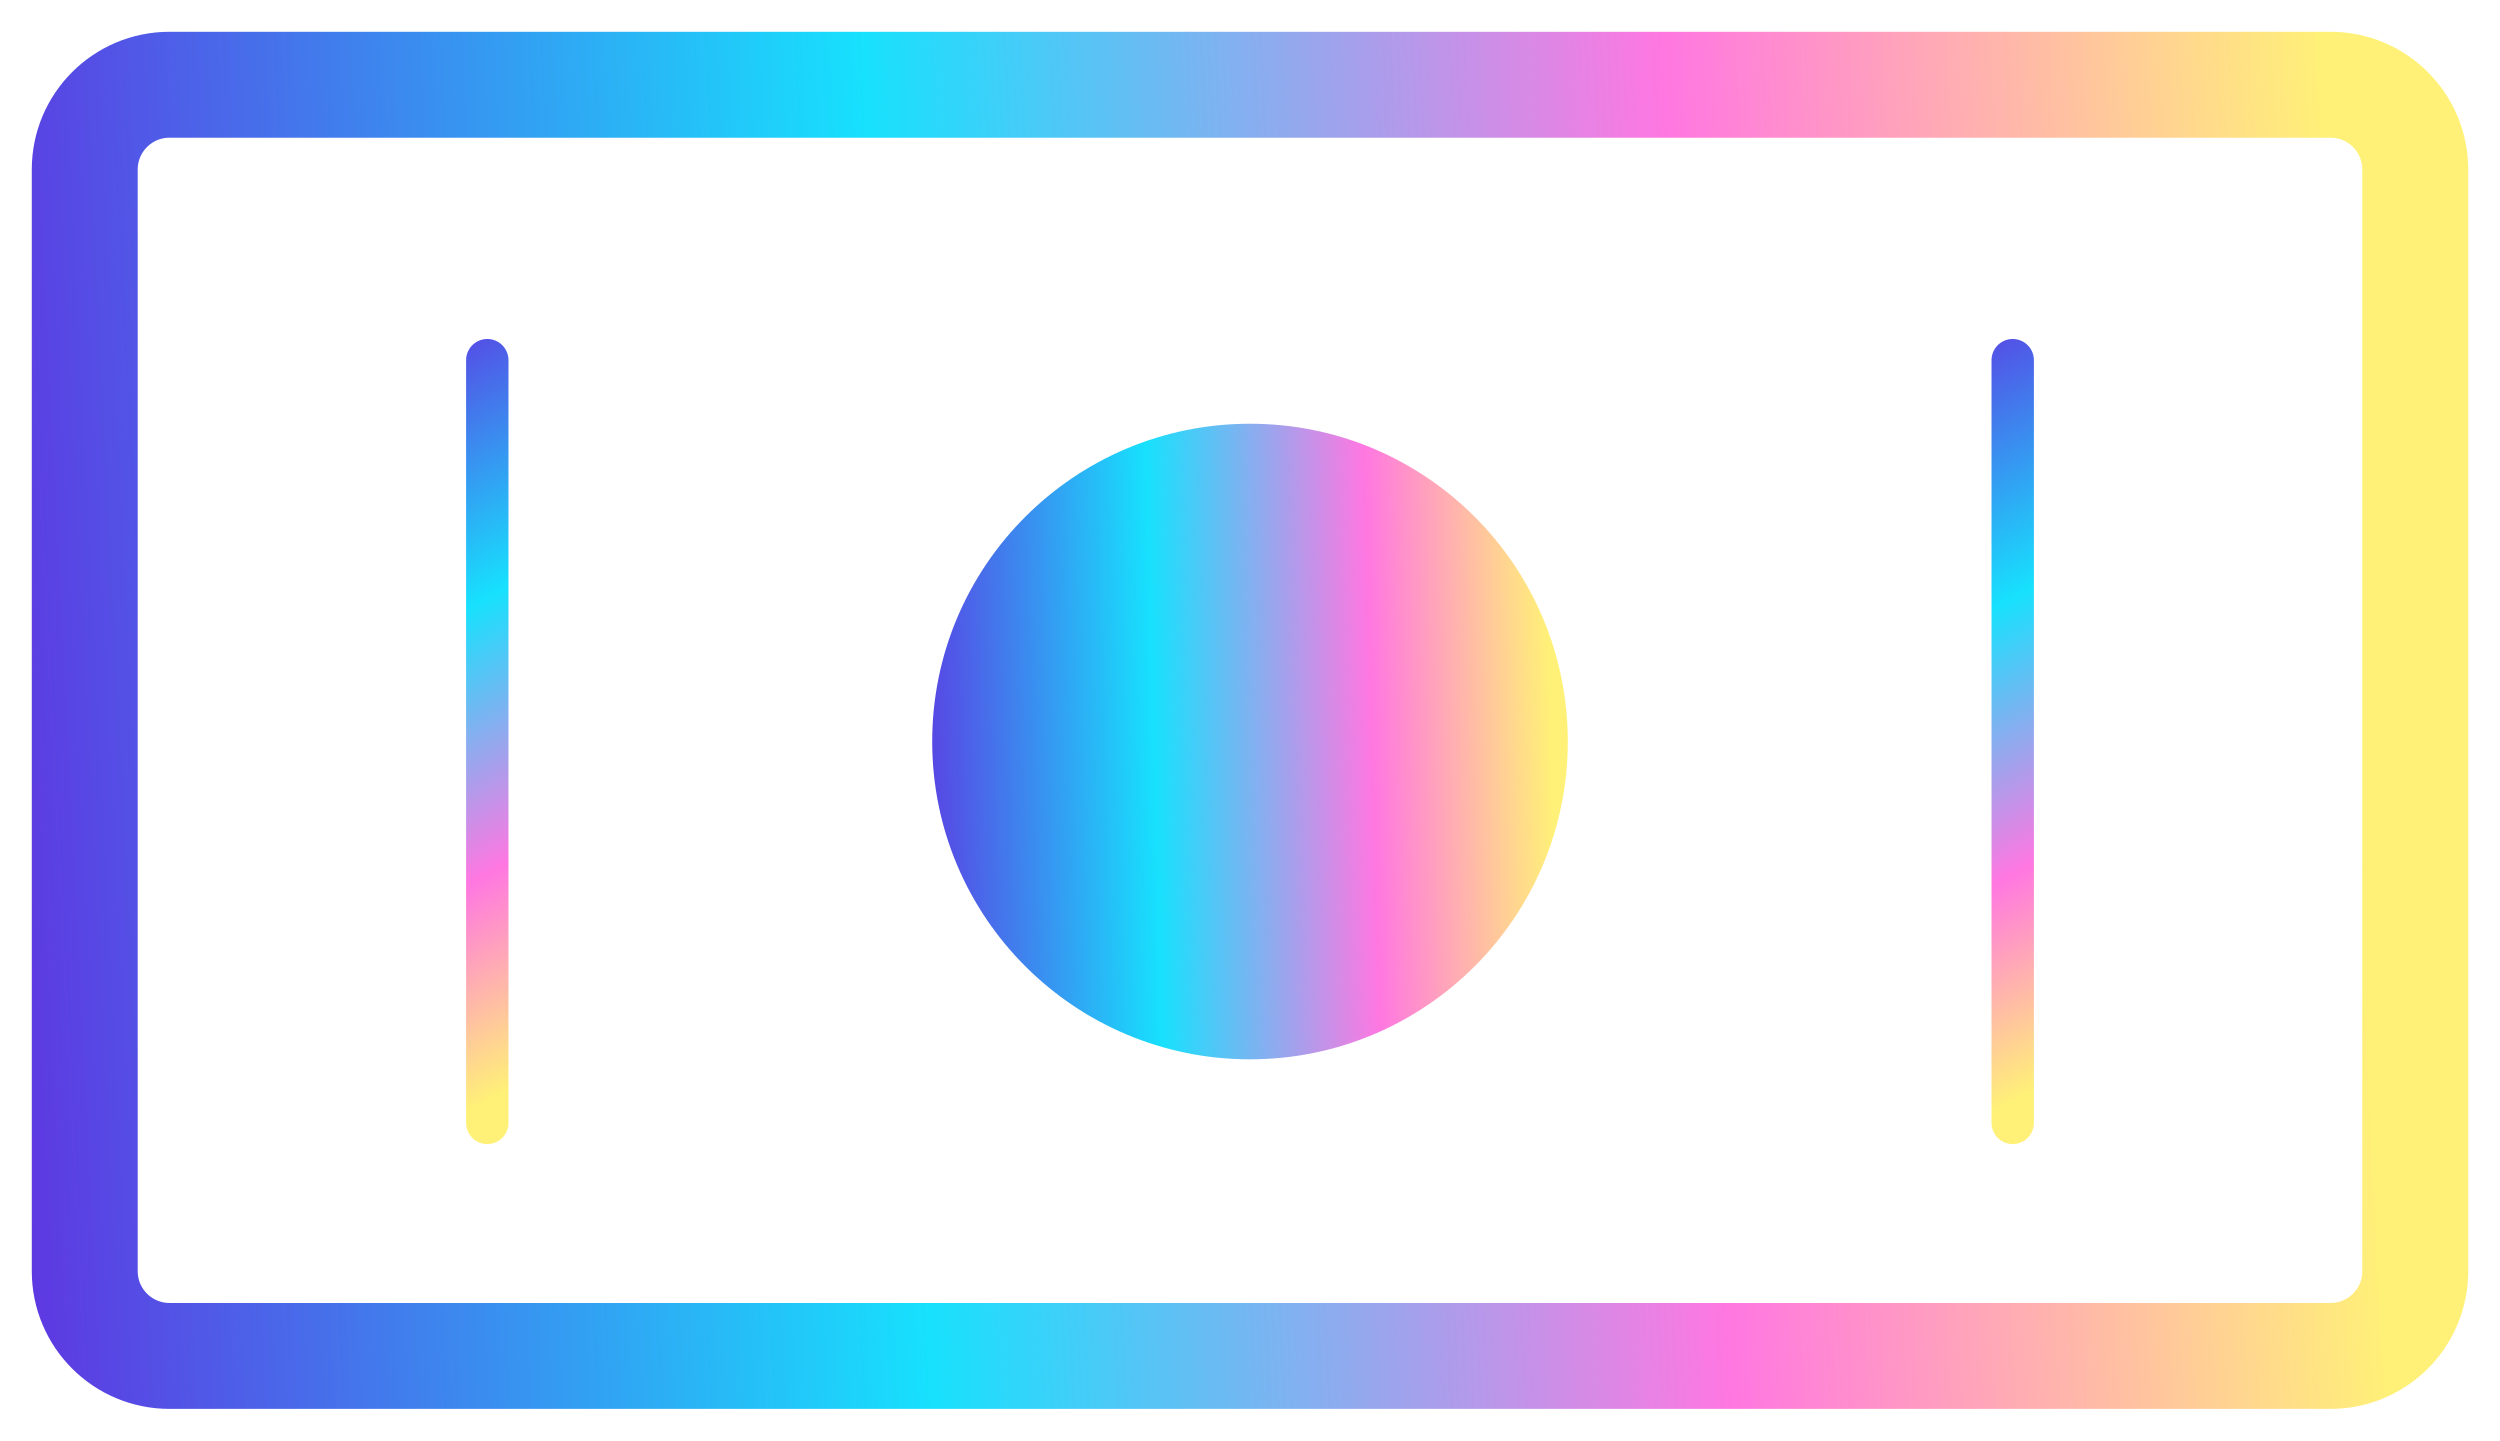
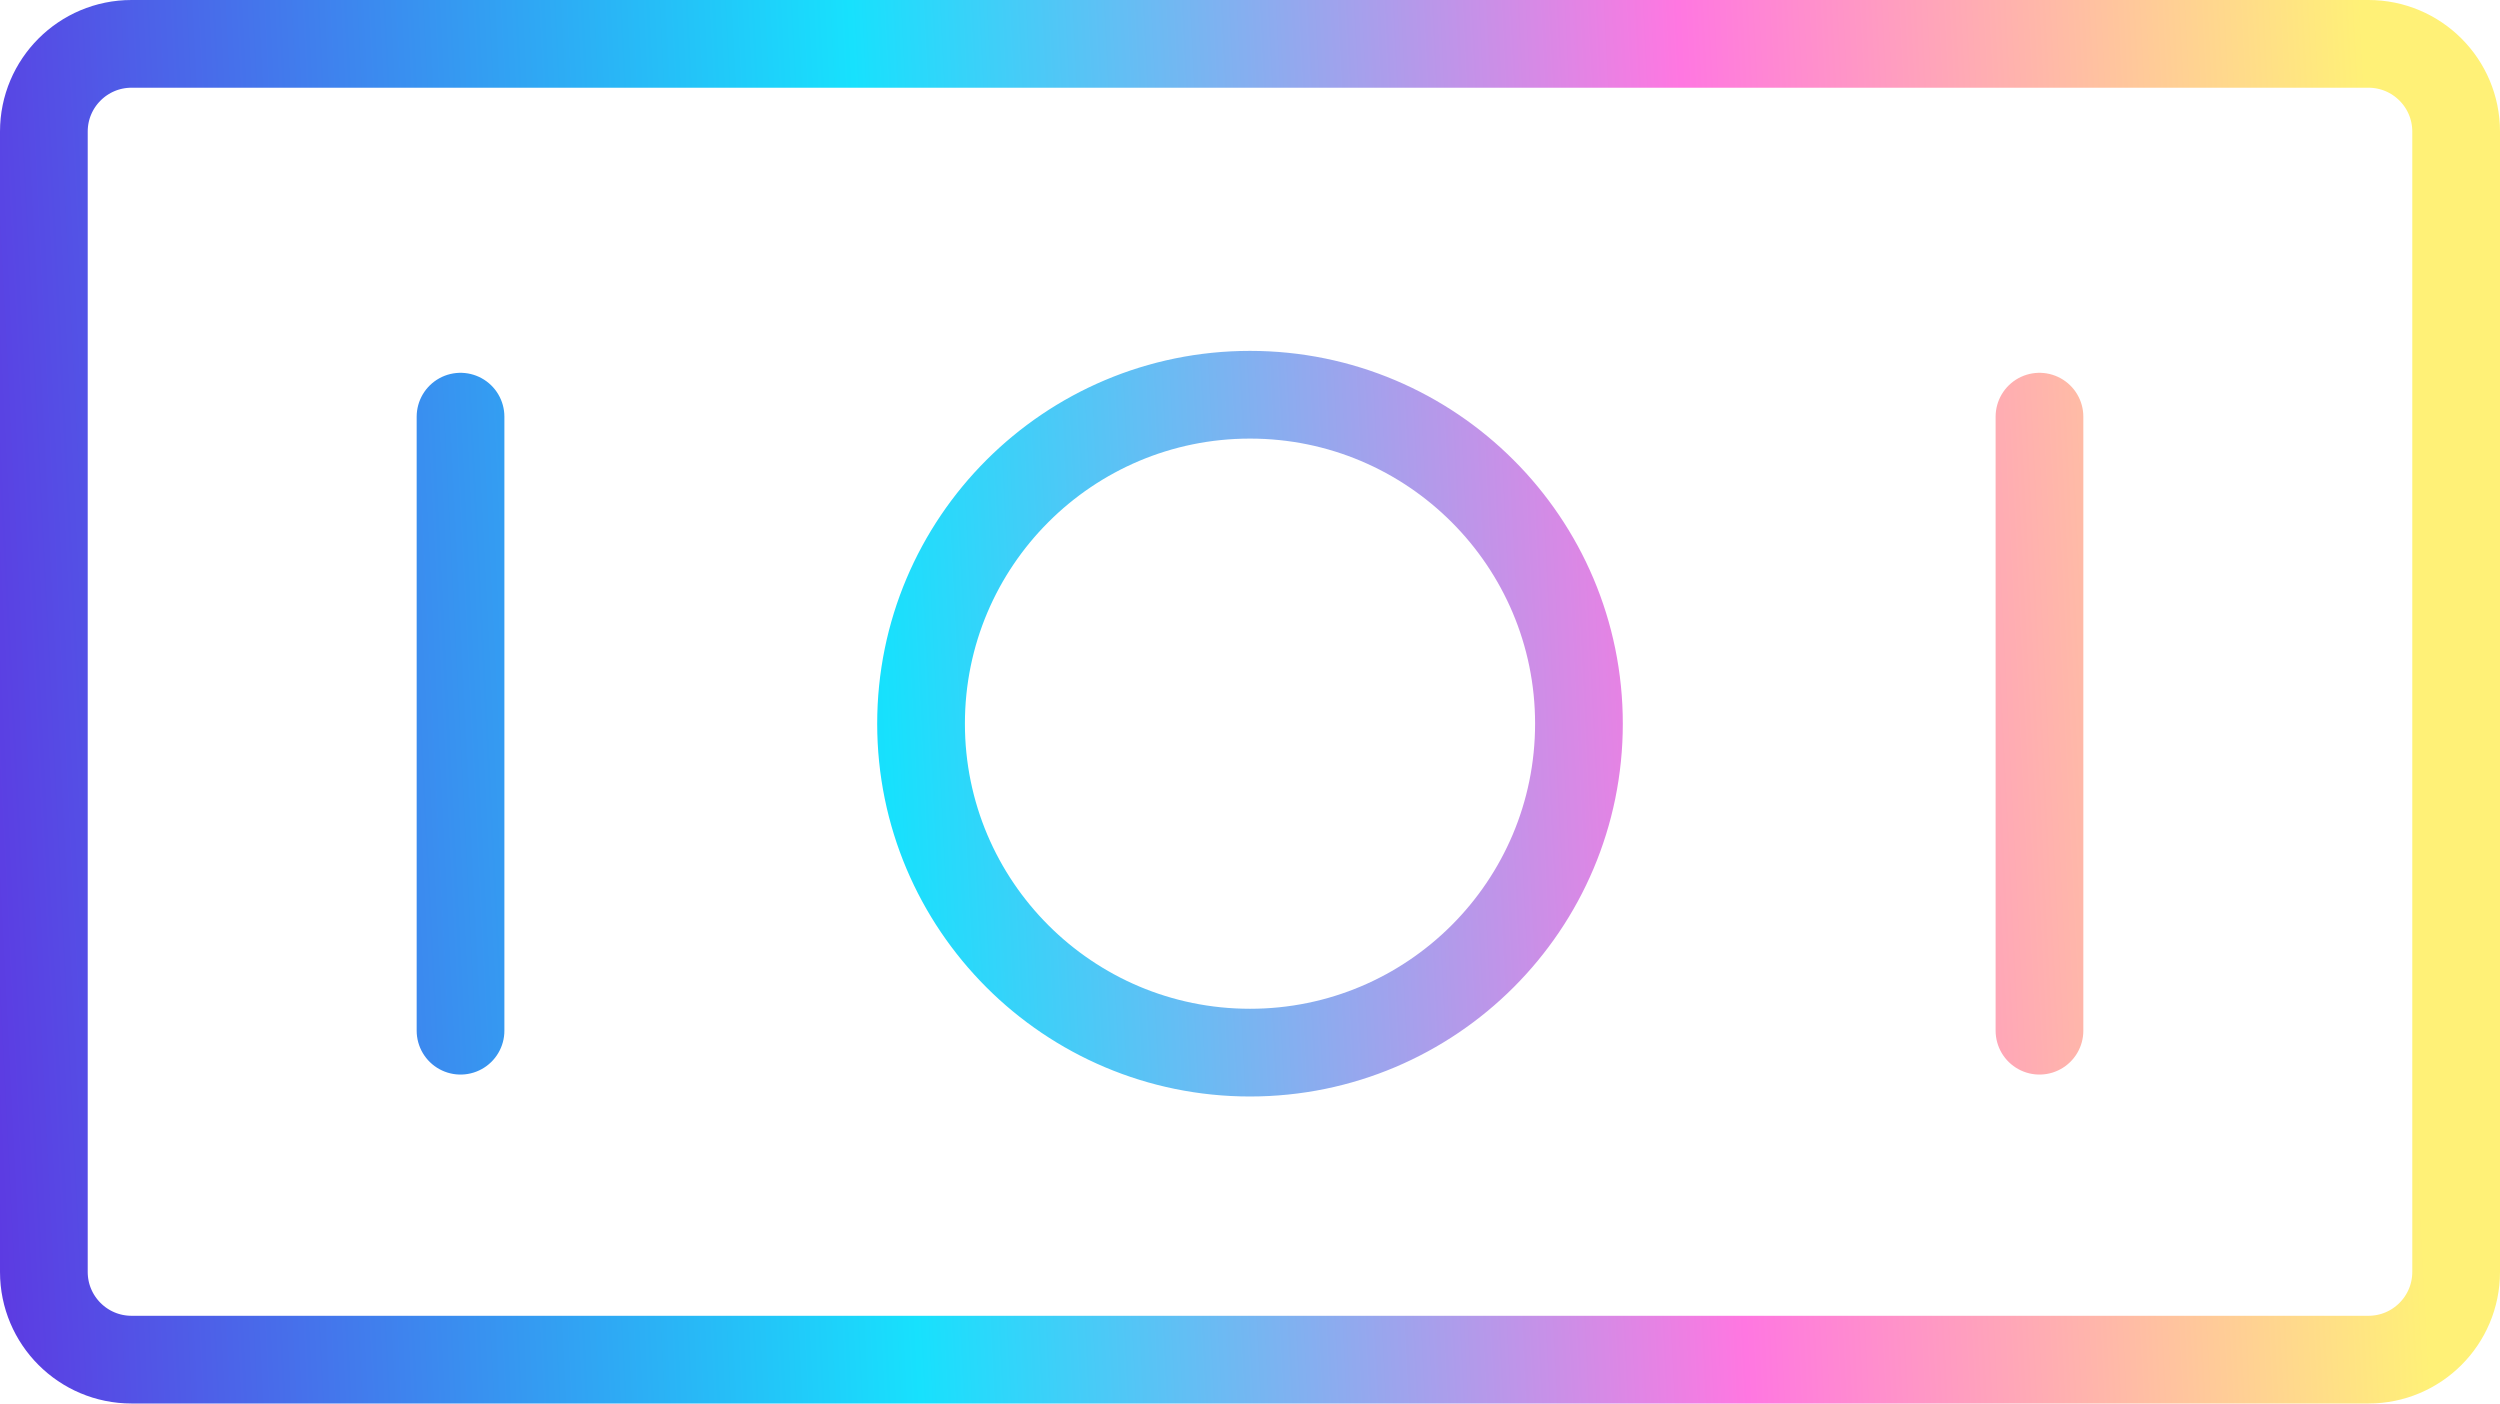
- <svg xmlns="http://www.w3.org/2000/svg" width="59" height="34" viewBox="0 0 59 34" fill="none">
-   <rect x="2" y="2" width="55" height="30" rx="2" stroke="url(#paint0_linear)" stroke-width="2.5" />
-   <circle cx="29.5" cy="17.5" r="7" fill="url(#paint1_linear)" stroke="url(#paint2_linear)" />
-   <line x1="11.5" y1="8.5" x2="11.5" y2="26.5" stroke="url(#paint3_linear)" stroke-linecap="round" />
-   <line x1="47.5" y1="8.5" x2="47.5" y2="26.5" stroke="url(#paint4_linear)" stroke-linecap="round" />
+ <svg xmlns="http://www.w3.org/2000/svg" width="57" height="32" viewBox="0 0 57 32" fill="none">
+   <path d="M10.5 9.5L10.5 23.5M46.5 9.5V23.5M3 31H54C55.105 31 56 30.105 56 29V3C56 1.895 55.105 1 54 1H3C1.895 1 1 1.895 1 3V29C1 30.105 1.895 31 3 31ZM36 16.5C36 20.642 32.642 24 28.5 24C24.358 24 21 20.642 21 16.5C21 12.358 24.358 9 28.5 9C32.642 9 36 12.358 36 16.5Z" stroke="url(#paint0_linear)" stroke-width="2" stroke-linecap="round" />
  <defs>
-     <linearGradient id="paint0_linear" x1="-0.082" y1="52.584" x2="57.304" y2="49.678" gradientUnits="userSpaceOnUse">
-       <stop stop-color="#6429DF" />
-       <stop offset="0.401" stop-color="#17E1FD" />
-       <stop offset="0.729" stop-color="#FF77E1" />
-       <stop offset="1" stop-color="#FFF177" />
-     </linearGradient>
-     <linearGradient id="paint1_linear" x1="21.432" y1="35.292" x2="37.111" y2="34.859" gradientUnits="userSpaceOnUse">
-       <stop stop-color="#6429DF" />
-       <stop offset="0.401" stop-color="#17E1FD" />
-       <stop offset="0.729" stop-color="#FF77E1" />
-       <stop offset="1" stop-color="#FFF177" />
-     </linearGradient>
-     <linearGradient id="paint2_linear" x1="21.432" y1="35.292" x2="37.111" y2="34.859" gradientUnits="userSpaceOnUse">
-       <stop stop-color="#6429DF" />
-       <stop offset="0.401" stop-color="#17E1FD" />
-       <stop offset="0.729" stop-color="#FF77E1" />
-       <stop offset="1" stop-color="#FFF177" />
-     </linearGradient>
-     <linearGradient id="paint3_linear" x1="9.314" y1="7.281" x2="17.492" y2="22.864" gradientUnits="userSpaceOnUse">
-       <stop stop-color="#6429DF" />
-       <stop offset="0.401" stop-color="#17E1FD" />
-       <stop offset="0.729" stop-color="#FF77E1" />
-       <stop offset="1" stop-color="#FFF177" />
-     </linearGradient>
-     <linearGradient id="paint4_linear" x1="45.314" y1="7.281" x2="53.492" y2="22.864" gradientUnits="userSpaceOnUse">
+     <linearGradient id="paint0_linear" x1="-1.082" y1="51.584" x2="56.304" y2="48.678" gradientUnits="userSpaceOnUse">
      <stop stop-color="#6429DF" />
      <stop offset="0.401" stop-color="#17E1FD" />
      <stop offset="0.729" stop-color="#FF77E1" />
      <stop offset="1" stop-color="#FFF177" />
    </linearGradient>
  </defs>
</svg>
